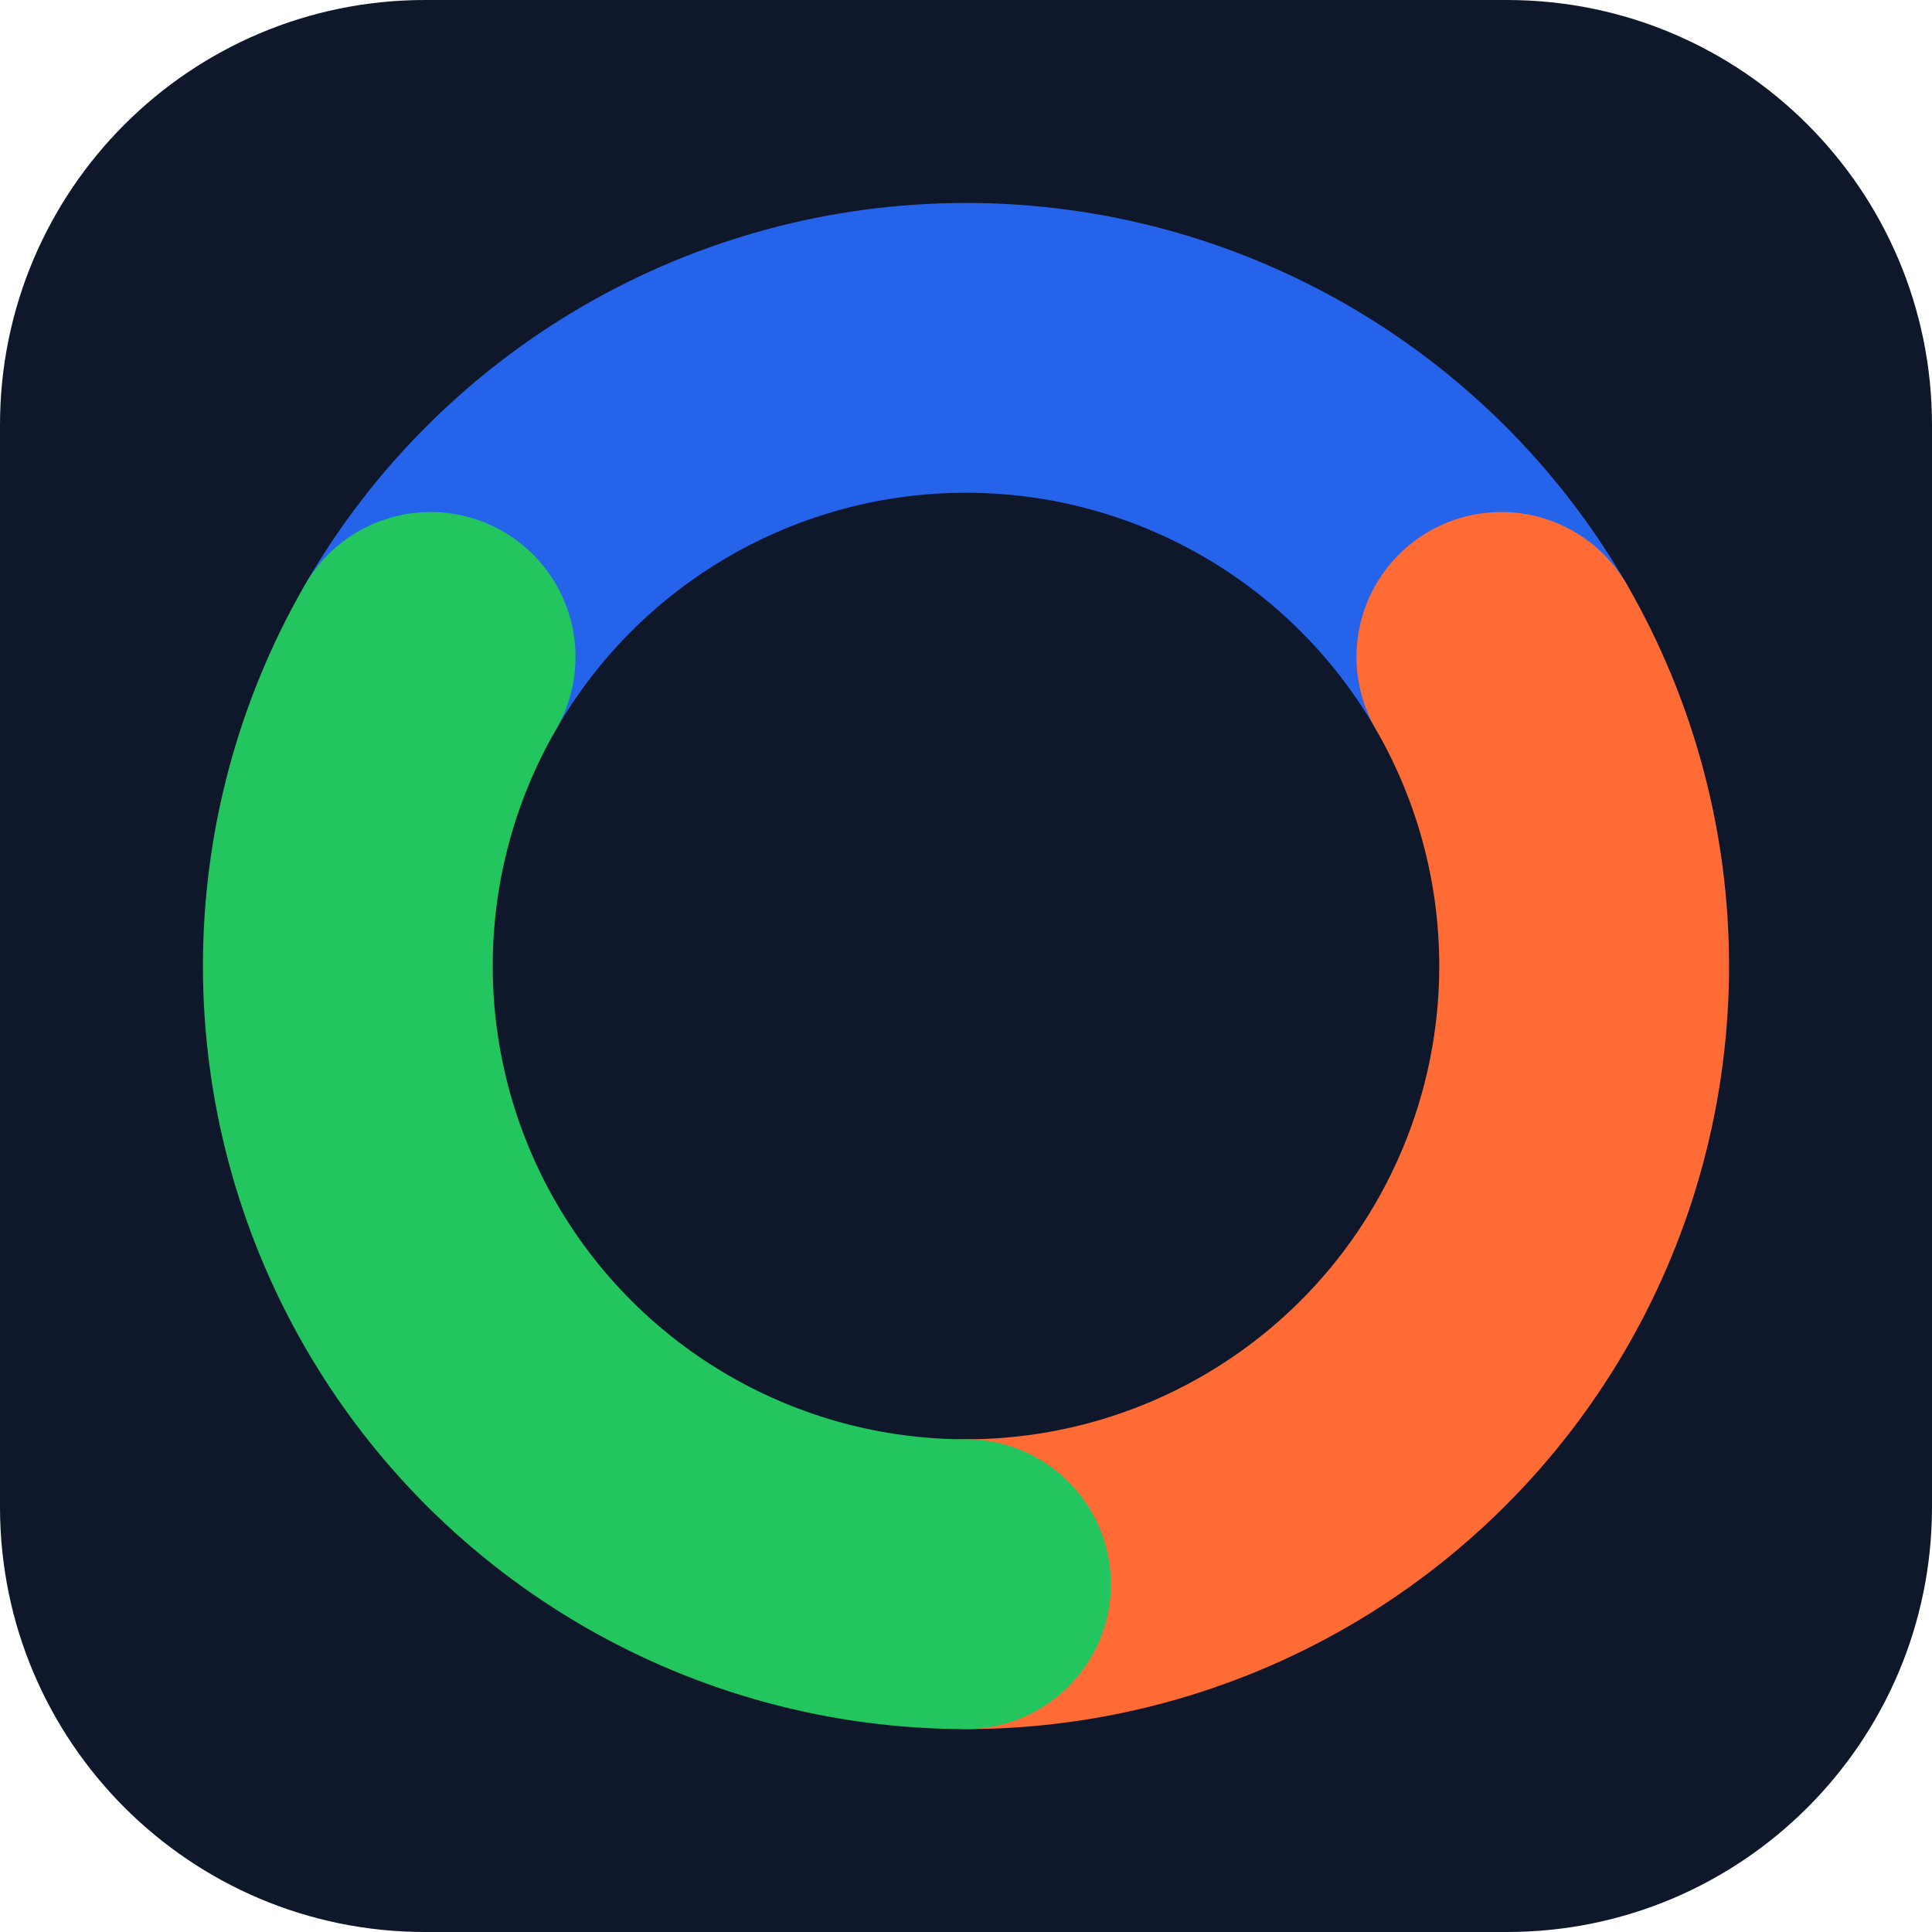
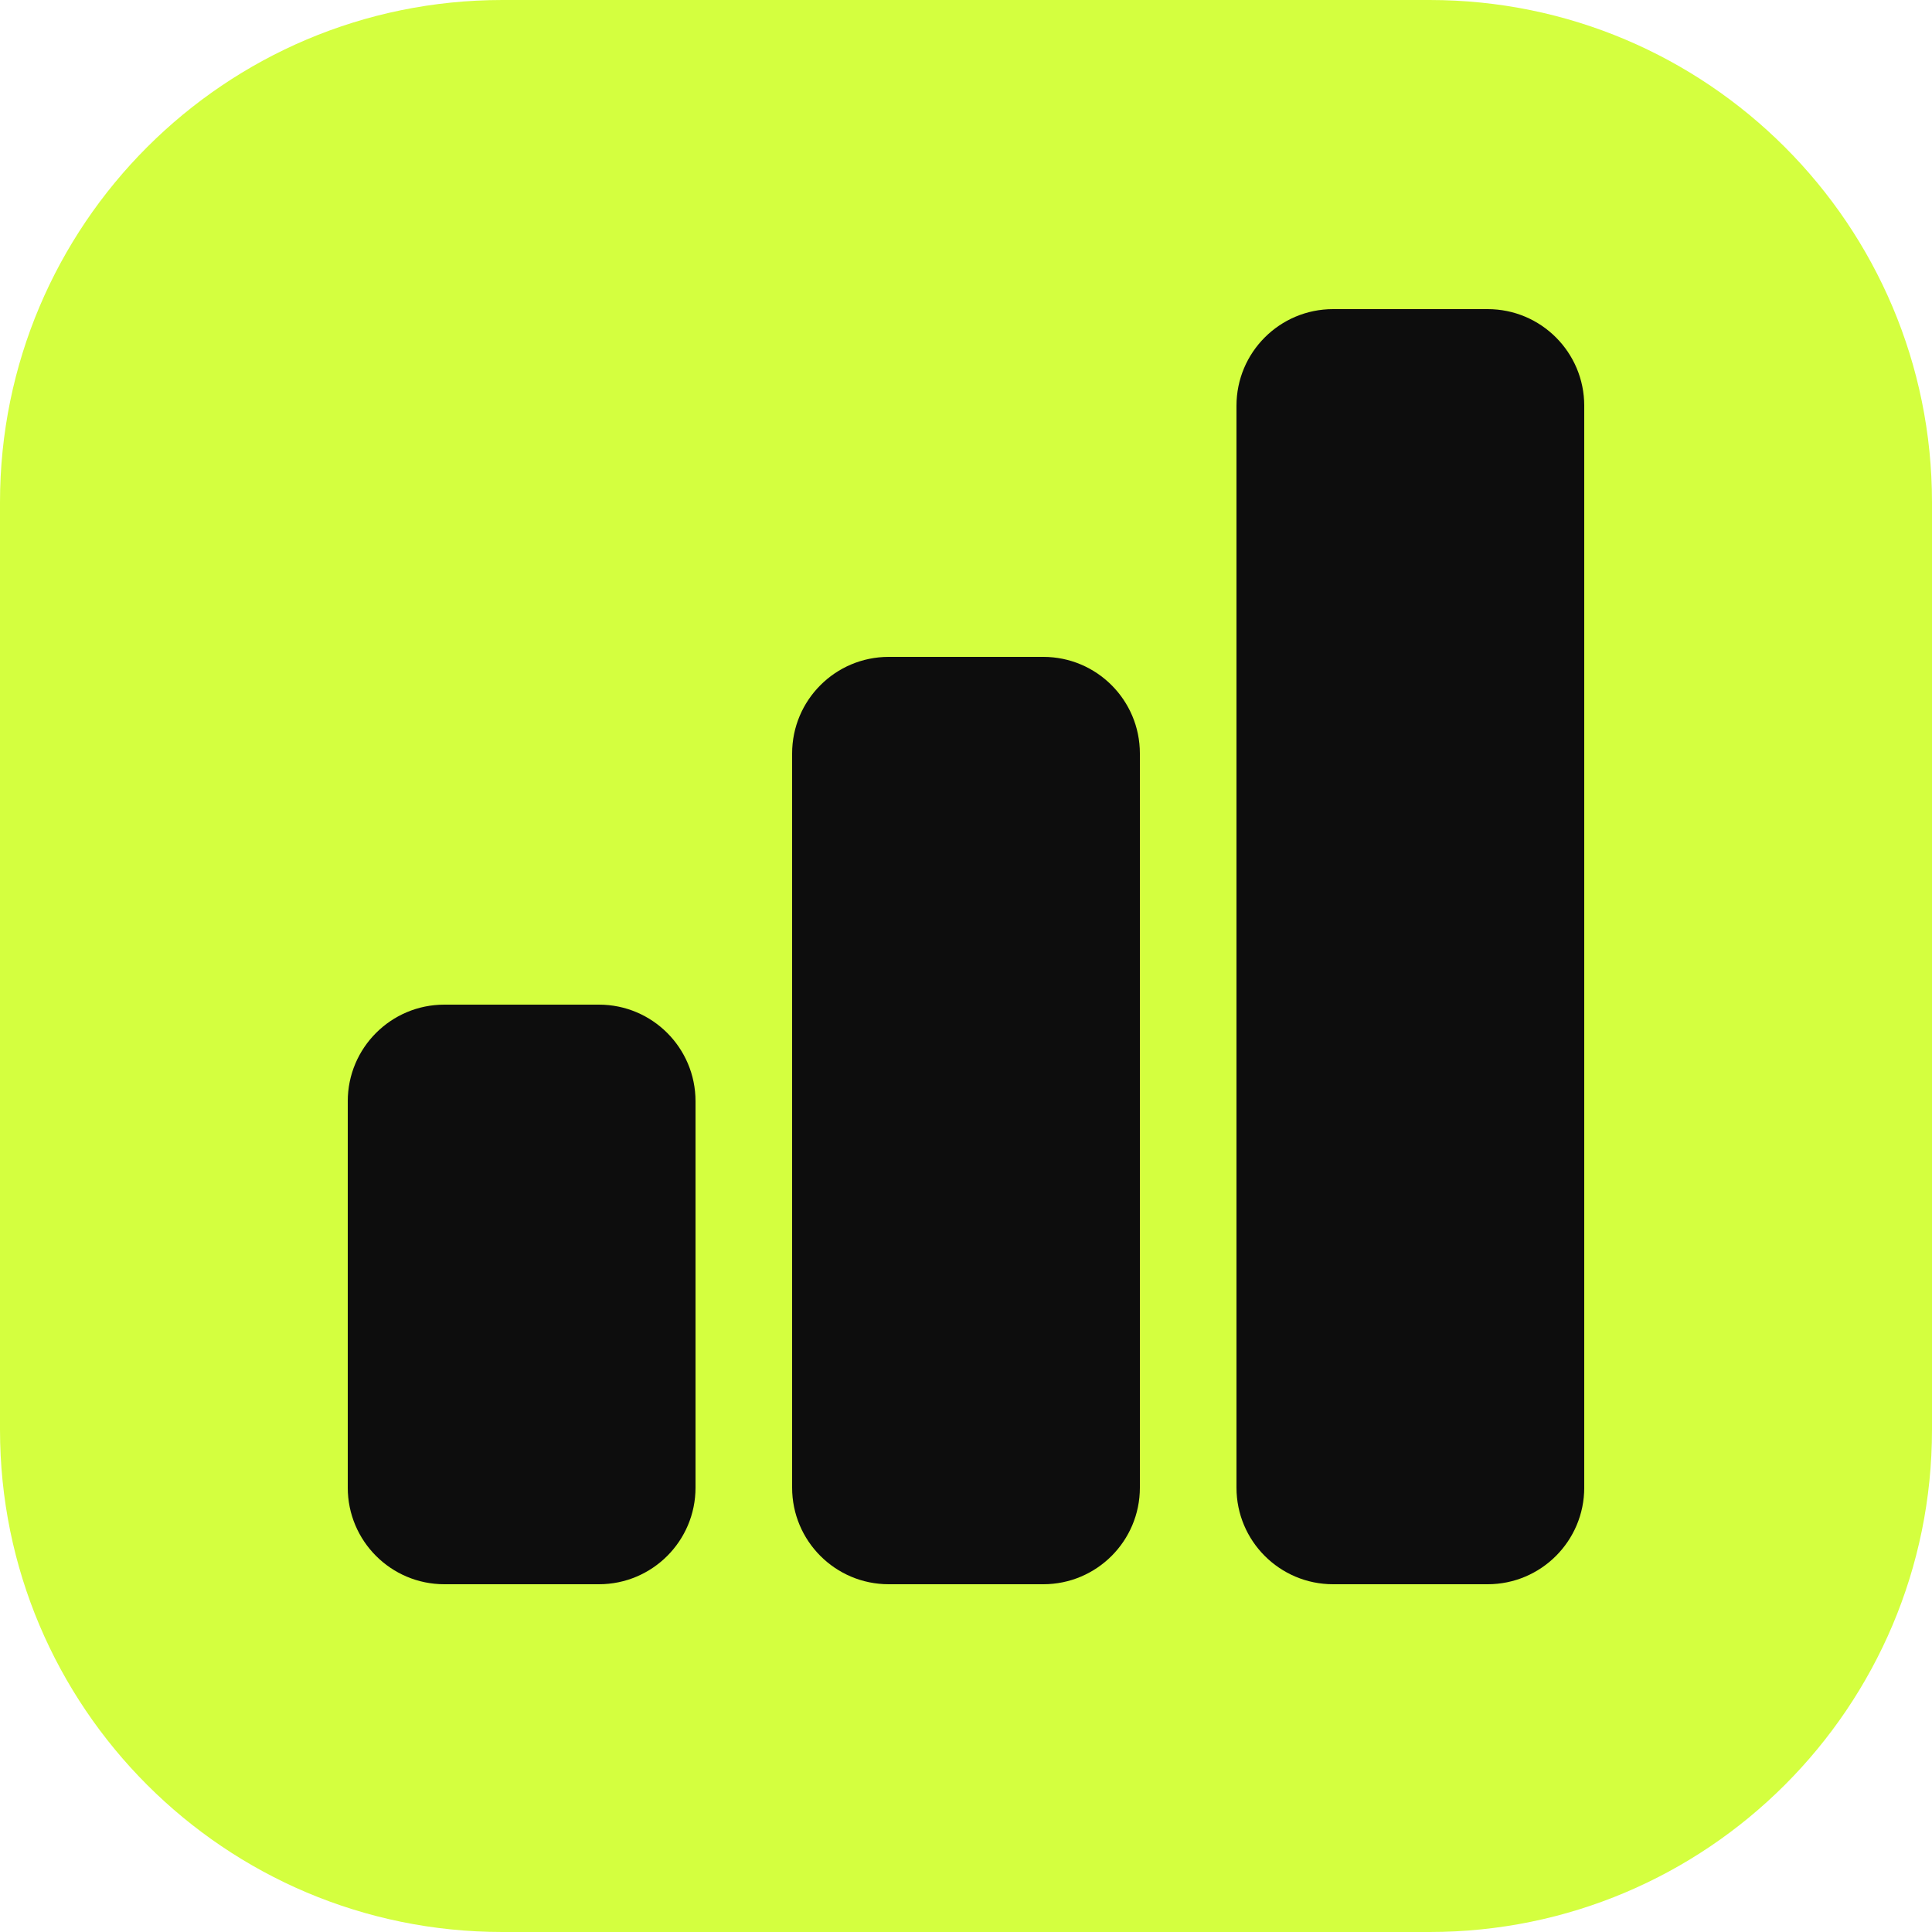
<svg xmlns="http://www.w3.org/2000/svg" width="100" height="100" viewBox="0 0 100 100">
-   <rect width="100" height="100" rx="22" fill="#0f172a" />
-   <path d="M22.29,34 A32,32 0 0,1 77.71,34" stroke="#2563eb" stroke-width="15" stroke-linecap="round" fill="none" />
-   <path d="M22.29,34 A32,32 0 0,1 77.71,34" stroke="#ff6b35" stroke-width="15" stroke-linecap="round" fill="none" transform="rotate(120 50 50)" />
-   <path d="M22.29,34 A32,32 0 0,1 77.71,34" stroke="#22c55e" stroke-width="15" stroke-linecap="round" fill="none" transform="rotate(240 50 50)" />
+   <rect width="100" height="100" rx="26" fill="#D4FF3F" />
+   <rect x="18" y="52" width="18" height="30" rx="5" fill="#0D0D0D" />
+   <rect x="41" y="34" width="18" height="48" rx="5" fill="#0D0D0D" />
+   <rect x="64" y="16" width="18" height="66" rx="5" fill="#0D0D0D" />
</svg>
